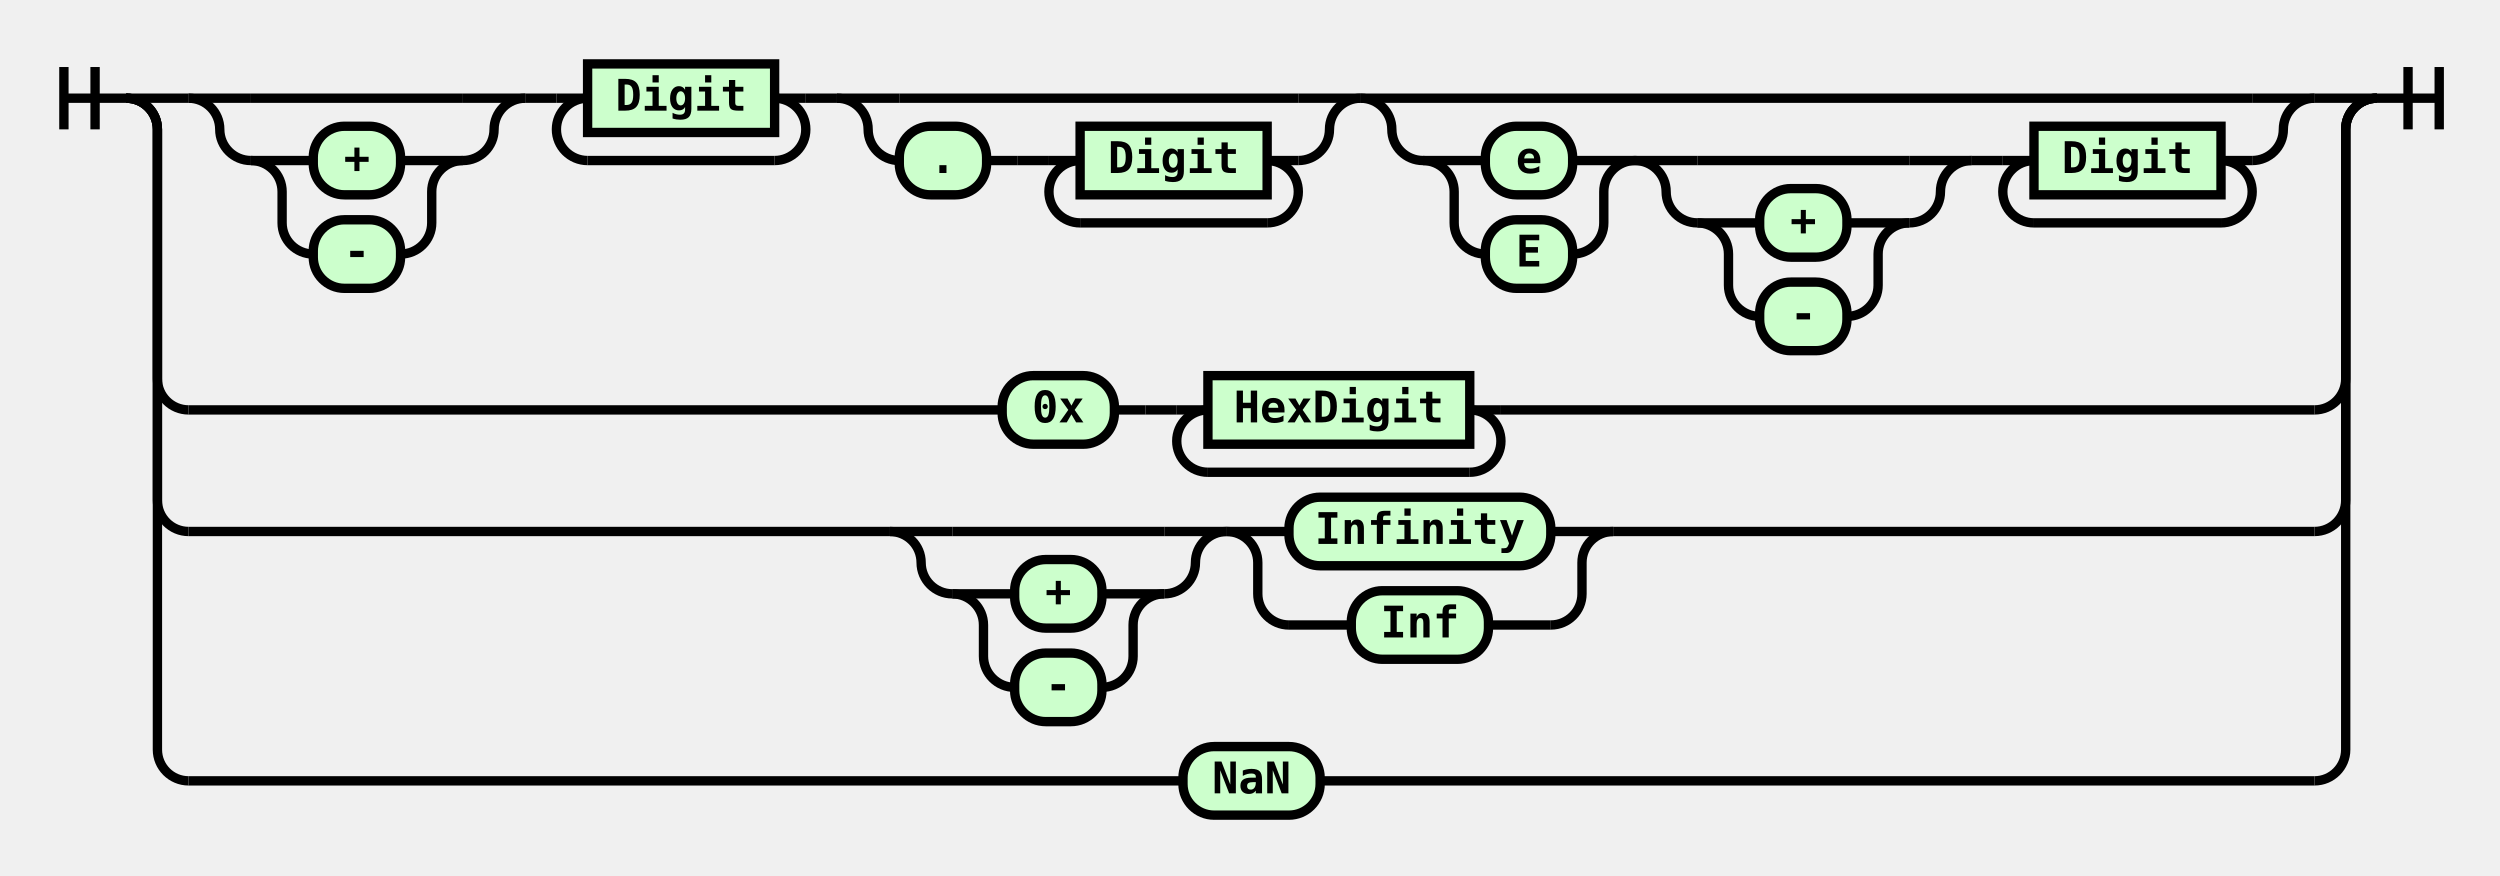
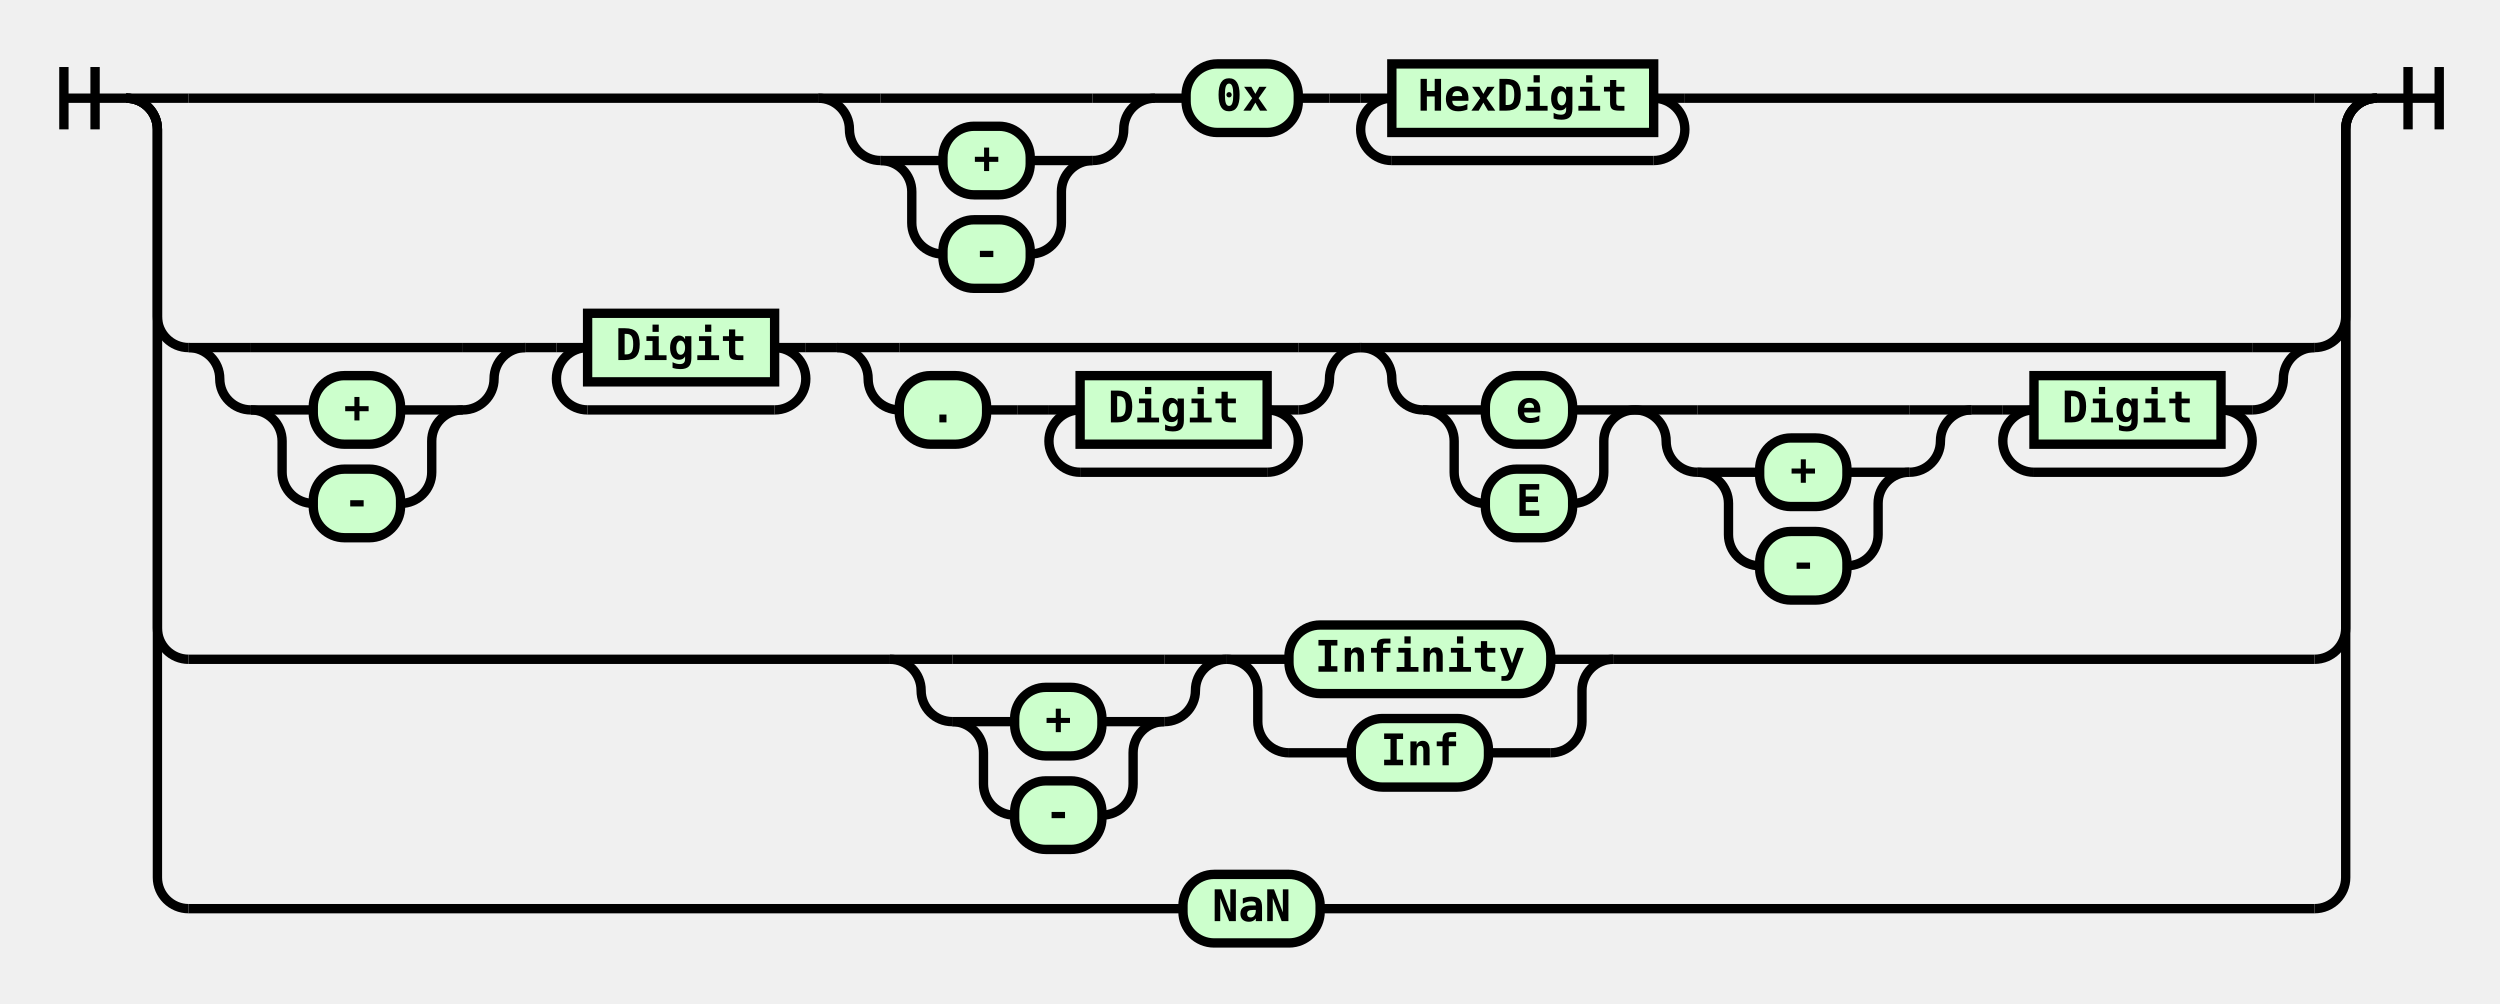
- <svg xmlns="http://www.w3.org/2000/svg" xmlns:ns1="https://www.w3.org/1999/xlink" class="railroad-diagram" width="802" height="281" viewBox="0 0 802 281">
+ <svg xmlns="http://www.w3.org/2000/svg" xmlns:ns1="https://www.w3.org/1999/xlink" class="railroad-diagram" width="802" height="322" viewBox="0 0 802 322">
  <defs>
    <style type="text/css">@namespace url(http://www.w3.org/2000/svg);
path {
    stroke-width: 3;
    stroke: black;
    fill: rgba(0,0,0,0);
}
text {
    font: bold 14px monospace;
    text-anchor: middle;
}
text.diagram-text {
    font-size: 12px;
}
text.diagram-arrow {
    font-size: 16px;
}
text.label {
    text-anchor: start;
}
text.comment {
    font: italic 12px monospace;
}
g.non-terminal text {
    /*font-style: italic;*/
}
rect {
    stroke-width: 3;
    stroke: black;
    fill: hsl(120,100%,90%);
}
path.diagram-text {
    stroke-width: 3;
    stroke: black;
    fill: white;
    cursor: help;
}
g.diagram-text:hover path.diagram-text {
    fill: #eee;
}</style>
  </defs>
  <g transform="translate(.5 .5)">
    <path d="M 20 21 v 20 m 10 -20 v 20 m -10 -10 h 20.5" />
    <g>
      <path d="M40 31h0" />
      <path d="M762 31h0" />
      <path d="M40 31h20" />
      <g>
-         <path d="M60 31h0" />
-         <path d="M742 31h0" />
-         <g>
-           <path d="M60 31h0" />
-           <path d="M168 31h0" />
-           <path d="M60 31h20" />
-           <g>
-             <path d="M80 31h68" />
-           </g>
-           <path d="M148 31h20" />
-           <path d="M60 31a10 10 0 0 1 10 10v0a10 10 0 0 0 10 10" />
-           <g>
-             <path d="M80 51h0" />
-             <path d="M148 51h0" />
-             <path d="M80 51h20" />
-             <g class="terminal">
-               <path d="M100 51h0" />
-               <path d="M128 51h0" />
-               <rect x="100" y="40" width="28" height="22" rx="10" ry="10" />
-               <text x="114" y="55">+</text>
-             </g>
-             <path d="M128 51h20" />
-             <path d="M80 51a10 10 0 0 1 10 10v10a10 10 0 0 0 10 10" />
-             <g class="terminal">
-               <path d="M100 81h0" />
-               <path d="M128 81h0" />
-               <rect x="100" y="70" width="28" height="22" rx="10" ry="10" />
-               <text x="114" y="85">-</text>
-             </g>
-             <path d="M128 81a10 10 0 0 0 10 -10v-10a10 10 0 0 1 10 -10" />
-           </g>
-           <path d="M148 51a10 10 0 0 0 10 -10v0a10 10 0 0 1 10 -10" />
-         </g>
-         <path d="M168 31h10" />
-         <g>
-           <path d="M178 31h0" />
-           <path d="M258 31h0" />
-           <path d="M178 31h10" />
+         <path d="M60 31h202" />
+         <path d="M540 31h202" />
+         <g>
+           <path d="M262 31h0" />
+           <path d="M370 31h0" />
+           <path d="M262 31h20" />
+           <g>
+             <path d="M282 31h68" />
+           </g>
+           <path d="M350 31h20" />
+           <path d="M262 31a10 10 0 0 1 10 10v0a10 10 0 0 0 10 10" />
+           <g>
+             <path d="M282 51h0" />
+             <path d="M350 51h0" />
+             <path d="M282 51h20" />
+             <g class="terminal">
+               <path d="M302 51h0" />
+               <path d="M330 51h0" />
+               <rect x="302" y="40" width="28" height="22" rx="10" ry="10" />
+               <text x="316" y="55">+</text>
+             </g>
+             <path d="M330 51h20" />
+             <path d="M282 51a10 10 0 0 1 10 10v10a10 10 0 0 0 10 10" />
+             <g class="terminal">
+               <path d="M302 81h0" />
+               <path d="M330 81h0" />
+               <rect x="302" y="70" width="28" height="22" rx="10" ry="10" />
+               <text x="316" y="85">-</text>
+             </g>
+             <path d="M330 81a10 10 0 0 0 10 -10v-10a10 10 0 0 1 10 -10" />
+           </g>
+           <path d="M350 51a10 10 0 0 0 10 -10v0a10 10 0 0 1 10 -10" />
+         </g>
+         <path d="M370 31h10" />
+         <g class="terminal">
+           <path d="M380 31h0" />
+           <path d="M416 31h0" />
+           <rect x="380" y="20" width="36" height="22" rx="10" ry="10" />
+           <text x="398" y="35">0x</text>
+         </g>
+         <path d="M416 31h10" />
+         <path d="M426 31h10" />
+         <g>
+           <path d="M436 31h0" />
+           <path d="M540 31h0" />
+           <path d="M436 31h10" />
          <g class="non-terminal">
-             <path d="M188 31h0" />
-             <path d="M248 31h0" />
-             <rect x="188" y="20" width="60" height="22" />
-             <a ns1:href="#Digit">
-               <text x="218" y="35">Digit</text>
+             <path d="M446 31h0" />
+             <path d="M530 31h0" />
+             <rect x="446" y="20" width="84" height="22" />
+             <a ns1:href="#HexDigit">
+               <text x="488" y="35">HexDigit</text>
            </a>
          </g>
-           <path d="M248 31h10" />
-           <path d="M188 31a10 10 0 0 0 -10 10v0a10 10 0 0 0 10 10" />
-           <g>
-             <path d="M188 51h60" />
-           </g>
-           <path d="M248 51a10 10 0 0 0 10 -10v0a10 10 0 0 0 -10 -10" />
-         </g>
-         <path d="M258 31h10" />
-         <g>
-           <path d="M268 31h0" />
-           <path d="M436 31h0" />
-           <path d="M268 31h20" />
-           <g>
-             <path d="M288 31h128" />
-           </g>
-           <path d="M416 31h20" />
-           <path d="M268 31a10 10 0 0 1 10 10v0a10 10 0 0 0 10 10" />
-           <g>
-             <path d="M288 51h0" />
-             <path d="M416 51h0" />
-             <g class="terminal">
-               <path d="M288 51h0" />
-               <path d="M316 51h0" />
-               <rect x="288" y="40" width="28" height="22" rx="10" ry="10" />
-               <text x="302" y="55">.</text>
-             </g>
-             <path d="M316 51h10" />
-             <path d="M326 51h10" />
-             <g>
-               <path d="M336 51h0" />
-               <path d="M416 51h0" />
-               <path d="M336 51h10" />
-               <g class="non-terminal">
-                 <path d="M346 51h0" />
-                 <path d="M406 51h0" />
-                 <rect x="346" y="40" width="60" height="22" />
-                 <a ns1:href="#Digit">
-                   <text x="376" y="55">Digit</text>
-                 </a>
-               </g>
-               <path d="M406 51h10" />
-               <path d="M346 51a10 10 0 0 0 -10 10v0a10 10 0 0 0 10 10" />
-               <g>
-                 <path d="M346 71h60" />
-               </g>
-               <path d="M406 71a10 10 0 0 0 10 -10v0a10 10 0 0 0 -10 -10" />
-             </g>
-           </g>
-           <path d="M416 51a10 10 0 0 0 10 -10v0a10 10 0 0 1 10 -10" />
-         </g>
-         <g>
-           <path d="M436 31h0" />
-           <path d="M742 31h0" />
-           <path d="M436 31h20" />
-           <g>
-             <path d="M456 31h266" />
-           </g>
-           <path d="M722 31h20" />
-           <path d="M436 31a10 10 0 0 1 10 10v0a10 10 0 0 0 10 10" />
-           <g>
-             <path d="M456 51h0" />
-             <path d="M722 51h0" />
-             <g>
-               <path d="M456 51h0" />
-               <path d="M524 51h0" />
-               <path d="M456 51h20" />
-               <g class="terminal">
-                 <path d="M476 51h0" />
-                 <path d="M504 51h0" />
-                 <rect x="476" y="40" width="28" height="22" rx="10" ry="10" />
-                 <text x="490" y="55">e</text>
-               </g>
-               <path d="M504 51h20" />
-               <path d="M456 51a10 10 0 0 1 10 10v10a10 10 0 0 0 10 10" />
-               <g class="terminal">
-                 <path d="M476 81h0" />
-                 <path d="M504 81h0" />
-                 <rect x="476" y="70" width="28" height="22" rx="10" ry="10" />
-                 <text x="490" y="85">E</text>
-               </g>
-               <path d="M504 81a10 10 0 0 0 10 -10v-10a10 10 0 0 1 10 -10" />
-             </g>
-             <g>
-               <path d="M524 51h0" />
-               <path d="M632 51h0" />
-               <path d="M524 51h20" />
-               <g>
-                 <path d="M544 51h68" />
-               </g>
-               <path d="M612 51h20" />
-               <path d="M524 51a10 10 0 0 1 10 10v0a10 10 0 0 0 10 10" />
-               <g>
-                 <path d="M544 71h0" />
-                 <path d="M612 71h0" />
-                 <path d="M544 71h20" />
-                 <g class="terminal">
-                   <path d="M564 71h0" />
-                   <path d="M592 71h0" />
-                   <rect x="564" y="60" width="28" height="22" rx="10" ry="10" />
-                   <text x="578" y="75">+</text>
-                 </g>
-                 <path d="M592 71h20" />
-                 <path d="M544 71a10 10 0 0 1 10 10v10a10 10 0 0 0 10 10" />
-                 <g class="terminal">
-                   <path d="M564 101h0" />
-                   <path d="M592 101h0" />
-                   <rect x="564" y="90" width="28" height="22" rx="10" ry="10" />
-                   <text x="578" y="105">-</text>
-                 </g>
-                 <path d="M592 101a10 10 0 0 0 10 -10v-10a10 10 0 0 1 10 -10" />
-               </g>
-               <path d="M612 71a10 10 0 0 0 10 -10v0a10 10 0 0 1 10 -10" />
-             </g>
-             <path d="M632 51h10" />
-             <g>
-               <path d="M642 51h0" />
-               <path d="M722 51h0" />
-               <path d="M642 51h10" />
-               <g class="non-terminal">
-                 <path d="M652 51h0" />
-                 <path d="M712 51h0" />
-                 <rect x="652" y="40" width="60" height="22" />
-                 <a ns1:href="#Digit">
-                   <text x="682" y="55">Digit</text>
-                 </a>
-               </g>
-               <path d="M712 51h10" />
-               <path d="M652 51a10 10 0 0 0 -10 10v0a10 10 0 0 0 10 10" />
-               <g>
-                 <path d="M652 71h60" />
-               </g>
-               <path d="M712 71a10 10 0 0 0 10 -10v0a10 10 0 0 0 -10 -10" />
-             </g>
-           </g>
-           <path d="M722 51a10 10 0 0 0 10 -10v0a10 10 0 0 1 10 -10" />
+           <path d="M530 31h10" />
+           <path d="M446 31a10 10 0 0 0 -10 10v0a10 10 0 0 0 10 10" />
+           <g>
+             <path d="M446 51h84" />
+           </g>
+           <path d="M530 51a10 10 0 0 0 10 -10v0a10 10 0 0 0 -10 -10" />
        </g>
      </g>
      <path d="M742 31h20" />
-       <path d="M40 31a10 10 0 0 1 10 10v80a10 10 0 0 0 10 10" />
+       <path d="M40 31a10 10 0 0 1 10 10v60a10 10 0 0 0 10 10" />
      <g>
-         <path d="M60 131h261" />
-         <path d="M481 131h261" />
-         <g class="terminal">
-           <path d="M321 131h0" />
-           <path d="M357 131h0" />
-           <rect x="321" y="120" width="36" height="22" rx="10" ry="10" />
-           <text x="339" y="135">0x</text>
-         </g>
-         <path d="M357 131h10" />
-         <path d="M367 131h10" />
-         <g>
-           <path d="M377 131h0" />
-           <path d="M481 131h0" />
-           <path d="M377 131h10" />
+         <path d="M60 111h0" />
+         <path d="M742 111h0" />
+         <g>
+           <path d="M60 111h0" />
+           <path d="M168 111h0" />
+           <path d="M60 111h20" />
+           <g>
+             <path d="M80 111h68" />
+           </g>
+           <path d="M148 111h20" />
+           <path d="M60 111a10 10 0 0 1 10 10v0a10 10 0 0 0 10 10" />
+           <g>
+             <path d="M80 131h0" />
+             <path d="M148 131h0" />
+             <path d="M80 131h20" />
+             <g class="terminal">
+               <path d="M100 131h0" />
+               <path d="M128 131h0" />
+               <rect x="100" y="120" width="28" height="22" rx="10" ry="10" />
+               <text x="114" y="135">+</text>
+             </g>
+             <path d="M128 131h20" />
+             <path d="M80 131a10 10 0 0 1 10 10v10a10 10 0 0 0 10 10" />
+             <g class="terminal">
+               <path d="M100 161h0" />
+               <path d="M128 161h0" />
+               <rect x="100" y="150" width="28" height="22" rx="10" ry="10" />
+               <text x="114" y="165">-</text>
+             </g>
+             <path d="M128 161a10 10 0 0 0 10 -10v-10a10 10 0 0 1 10 -10" />
+           </g>
+           <path d="M148 131a10 10 0 0 0 10 -10v0a10 10 0 0 1 10 -10" />
+         </g>
+         <path d="M168 111h10" />
+         <g>
+           <path d="M178 111h0" />
+           <path d="M258 111h0" />
+           <path d="M178 111h10" />
          <g class="non-terminal">
-             <path d="M387 131h0" />
-             <path d="M471 131h0" />
-             <rect x="387" y="120" width="84" height="22" />
-             <a ns1:href="#HexDigit">
-               <text x="429" y="135">HexDigit</text>
+             <path d="M188 111h0" />
+             <path d="M248 111h0" />
+             <rect x="188" y="100" width="60" height="22" />
+             <a ns1:href="#Digit">
+               <text x="218" y="115">Digit</text>
            </a>
          </g>
-           <path d="M471 131h10" />
-           <path d="M387 131a10 10 0 0 0 -10 10v0a10 10 0 0 0 10 10" />
-           <g>
-             <path d="M387 151h84" />
-           </g>
-           <path d="M471 151a10 10 0 0 0 10 -10v0a10 10 0 0 0 -10 -10" />
+           <path d="M248 111h10" />
+           <path d="M188 111a10 10 0 0 0 -10 10v0a10 10 0 0 0 10 10" />
+           <g>
+             <path d="M188 131h60" />
+           </g>
+           <path d="M248 131a10 10 0 0 0 10 -10v0a10 10 0 0 0 -10 -10" />
+         </g>
+         <path d="M258 111h10" />
+         <g>
+           <path d="M268 111h0" />
+           <path d="M436 111h0" />
+           <path d="M268 111h20" />
+           <g>
+             <path d="M288 111h128" />
+           </g>
+           <path d="M416 111h20" />
+           <path d="M268 111a10 10 0 0 1 10 10v0a10 10 0 0 0 10 10" />
+           <g>
+             <path d="M288 131h0" />
+             <path d="M416 131h0" />
+             <g class="terminal">
+               <path d="M288 131h0" />
+               <path d="M316 131h0" />
+               <rect x="288" y="120" width="28" height="22" rx="10" ry="10" />
+               <text x="302" y="135">.</text>
+             </g>
+             <path d="M316 131h10" />
+             <path d="M326 131h10" />
+             <g>
+               <path d="M336 131h0" />
+               <path d="M416 131h0" />
+               <path d="M336 131h10" />
+               <g class="non-terminal">
+                 <path d="M346 131h0" />
+                 <path d="M406 131h0" />
+                 <rect x="346" y="120" width="60" height="22" />
+                 <a ns1:href="#Digit">
+                   <text x="376" y="135">Digit</text>
+                 </a>
+               </g>
+               <path d="M406 131h10" />
+               <path d="M346 131a10 10 0 0 0 -10 10v0a10 10 0 0 0 10 10" />
+               <g>
+                 <path d="M346 151h60" />
+               </g>
+               <path d="M406 151a10 10 0 0 0 10 -10v0a10 10 0 0 0 -10 -10" />
+             </g>
+           </g>
+           <path d="M416 131a10 10 0 0 0 10 -10v0a10 10 0 0 1 10 -10" />
+         </g>
+         <g>
+           <path d="M436 111h0" />
+           <path d="M742 111h0" />
+           <path d="M436 111h20" />
+           <g>
+             <path d="M456 111h266" />
+           </g>
+           <path d="M722 111h20" />
+           <path d="M436 111a10 10 0 0 1 10 10v0a10 10 0 0 0 10 10" />
+           <g>
+             <path d="M456 131h0" />
+             <path d="M722 131h0" />
+             <g>
+               <path d="M456 131h0" />
+               <path d="M524 131h0" />
+               <path d="M456 131h20" />
+               <g class="terminal">
+                 <path d="M476 131h0" />
+                 <path d="M504 131h0" />
+                 <rect x="476" y="120" width="28" height="22" rx="10" ry="10" />
+                 <text x="490" y="135">e</text>
+               </g>
+               <path d="M504 131h20" />
+               <path d="M456 131a10 10 0 0 1 10 10v10a10 10 0 0 0 10 10" />
+               <g class="terminal">
+                 <path d="M476 161h0" />
+                 <path d="M504 161h0" />
+                 <rect x="476" y="150" width="28" height="22" rx="10" ry="10" />
+                 <text x="490" y="165">E</text>
+               </g>
+               <path d="M504 161a10 10 0 0 0 10 -10v-10a10 10 0 0 1 10 -10" />
+             </g>
+             <g>
+               <path d="M524 131h0" />
+               <path d="M632 131h0" />
+               <path d="M524 131h20" />
+               <g>
+                 <path d="M544 131h68" />
+               </g>
+               <path d="M612 131h20" />
+               <path d="M524 131a10 10 0 0 1 10 10v0a10 10 0 0 0 10 10" />
+               <g>
+                 <path d="M544 151h0" />
+                 <path d="M612 151h0" />
+                 <path d="M544 151h20" />
+                 <g class="terminal">
+                   <path d="M564 151h0" />
+                   <path d="M592 151h0" />
+                   <rect x="564" y="140" width="28" height="22" rx="10" ry="10" />
+                   <text x="578" y="155">+</text>
+                 </g>
+                 <path d="M592 151h20" />
+                 <path d="M544 151a10 10 0 0 1 10 10v10a10 10 0 0 0 10 10" />
+                 <g class="terminal">
+                   <path d="M564 181h0" />
+                   <path d="M592 181h0" />
+                   <rect x="564" y="170" width="28" height="22" rx="10" ry="10" />
+                   <text x="578" y="185">-</text>
+                 </g>
+                 <path d="M592 181a10 10 0 0 0 10 -10v-10a10 10 0 0 1 10 -10" />
+               </g>
+               <path d="M612 151a10 10 0 0 0 10 -10v0a10 10 0 0 1 10 -10" />
+             </g>
+             <path d="M632 131h10" />
+             <g>
+               <path d="M642 131h0" />
+               <path d="M722 131h0" />
+               <path d="M642 131h10" />
+               <g class="non-terminal">
+                 <path d="M652 131h0" />
+                 <path d="M712 131h0" />
+                 <rect x="652" y="120" width="60" height="22" />
+                 <a ns1:href="#Digit">
+                   <text x="682" y="135">Digit</text>
+                 </a>
+               </g>
+               <path d="M712 131h10" />
+               <path d="M652 131a10 10 0 0 0 -10 10v0a10 10 0 0 0 10 10" />
+               <g>
+                 <path d="M652 151h60" />
+               </g>
+               <path d="M712 151a10 10 0 0 0 10 -10v0a10 10 0 0 0 -10 -10" />
+             </g>
+           </g>
+           <path d="M722 131a10 10 0 0 0 10 -10v0a10 10 0 0 1 10 -10" />
        </g>
      </g>
-       <path d="M742 131a10 10 0 0 0 10 -10v-80a10 10 0 0 1 10 -10" />
-       <path d="M40 31a10 10 0 0 1 10 10v119a10 10 0 0 0 10 10" />
+       <path d="M742 111a10 10 0 0 0 10 -10v-60a10 10 0 0 1 10 -10" />
+       <path d="M40 31a10 10 0 0 1 10 10v160a10 10 0 0 0 10 10" />
      <g>
-         <path d="M60 170h225" />
-         <path d="M517 170h225" />
-         <g>
-           <path d="M285 170h0" />
-           <path d="M393 170h0" />
-           <path d="M285 170h20" />
-           <g>
-             <path d="M305 170h68" />
-           </g>
-           <path d="M373 170h20" />
-           <path d="M285 170a10 10 0 0 1 10 10v0a10 10 0 0 0 10 10" />
-           <g>
-             <path d="M305 190h0" />
-             <path d="M373 190h0" />
-             <path d="M305 190h20" />
-             <g class="terminal">
-               <path d="M325 190h0" />
-               <path d="M353 190h0" />
-               <rect x="325" y="179" width="28" height="22" rx="10" ry="10" />
-               <text x="339" y="194">+</text>
-             </g>
-             <path d="M353 190h20" />
-             <path d="M305 190a10 10 0 0 1 10 10v10a10 10 0 0 0 10 10" />
-             <g class="terminal">
-               <path d="M325 220h0" />
-               <path d="M353 220h0" />
-               <rect x="325" y="209" width="28" height="22" rx="10" ry="10" />
-               <text x="339" y="224">-</text>
-             </g>
-             <path d="M353 220a10 10 0 0 0 10 -10v-10a10 10 0 0 1 10 -10" />
-           </g>
-           <path d="M373 190a10 10 0 0 0 10 -10v0a10 10 0 0 1 10 -10" />
-         </g>
-         <g>
-           <path d="M393 170h0" />
-           <path d="M517 170h0" />
-           <path d="M393 170h20" />
+         <path d="M60 211h225" />
+         <path d="M517 211h225" />
+         <g>
+           <path d="M285 211h0" />
+           <path d="M393 211h0" />
+           <path d="M285 211h20" />
+           <g>
+             <path d="M305 211h68" />
+           </g>
+           <path d="M373 211h20" />
+           <path d="M285 211a10 10 0 0 1 10 10v0a10 10 0 0 0 10 10" />
+           <g>
+             <path d="M305 231h0" />
+             <path d="M373 231h0" />
+             <path d="M305 231h20" />
+             <g class="terminal">
+               <path d="M325 231h0" />
+               <path d="M353 231h0" />
+               <rect x="325" y="220" width="28" height="22" rx="10" ry="10" />
+               <text x="339" y="235">+</text>
+             </g>
+             <path d="M353 231h20" />
+             <path d="M305 231a10 10 0 0 1 10 10v10a10 10 0 0 0 10 10" />
+             <g class="terminal">
+               <path d="M325 261h0" />
+               <path d="M353 261h0" />
+               <rect x="325" y="250" width="28" height="22" rx="10" ry="10" />
+               <text x="339" y="265">-</text>
+             </g>
+             <path d="M353 261a10 10 0 0 0 10 -10v-10a10 10 0 0 1 10 -10" />
+           </g>
+           <path d="M373 231a10 10 0 0 0 10 -10v0a10 10 0 0 1 10 -10" />
+         </g>
+         <g>
+           <path d="M393 211h0" />
+           <path d="M517 211h0" />
+           <path d="M393 211h20" />
          <g class="terminal">
-             <path d="M413 170h0" />
-             <path d="M497 170h0" />
-             <rect x="413" y="159" width="84" height="22" rx="10" ry="10" />
-             <text x="455" y="174">Infinity</text>
-           </g>
-           <path d="M497 170h20" />
-           <path d="M393 170a10 10 0 0 1 10 10v10a10 10 0 0 0 10 10" />
+             <path d="M413 211h0" />
+             <path d="M497 211h0" />
+             <rect x="413" y="200" width="84" height="22" rx="10" ry="10" />
+             <text x="455" y="215">Infinity</text>
+           </g>
+           <path d="M497 211h20" />
+           <path d="M393 211a10 10 0 0 1 10 10v10a10 10 0 0 0 10 10" />
          <g class="terminal">
-             <path d="M413 200h20" />
-             <path d="M477 200h20" />
-             <rect x="433" y="189" width="44" height="22" rx="10" ry="10" />
-             <text x="455" y="204">Inf</text>
-           </g>
-           <path d="M497 200a10 10 0 0 0 10 -10v-10a10 10 0 0 1 10 -10" />
+             <path d="M413 241h20" />
+             <path d="M477 241h20" />
+             <rect x="433" y="230" width="44" height="22" rx="10" ry="10" />
+             <text x="455" y="245">Inf</text>
+           </g>
+           <path d="M497 241a10 10 0 0 0 10 -10v-10a10 10 0 0 1 10 -10" />
        </g>
      </g>
-       <path d="M742 170a10 10 0 0 0 10 -10v-119a10 10 0 0 1 10 -10" />
-       <path d="M40 31a10 10 0 0 1 10 10v199a10 10 0 0 0 10 10" />
+       <path d="M742 211a10 10 0 0 0 10 -10v-160a10 10 0 0 1 10 -10" />
+       <path d="M40 31a10 10 0 0 1 10 10v240a10 10 0 0 0 10 10" />
      <g class="terminal">
-         <path d="M60 250h319" />
-         <path d="M423 250h319" />
-         <rect x="379" y="239" width="44" height="22" rx="10" ry="10" />
-         <text x="401" y="254">NaN</text>
+         <path d="M60 291h319" />
+         <path d="M423 291h319" />
+         <rect x="379" y="280" width="44" height="22" rx="10" ry="10" />
+         <text x="401" y="295">NaN</text>
      </g>
-       <path d="M742 250a10 10 0 0 0 10 -10v-199a10 10 0 0 1 10 -10" />
+       <path d="M742 291a10 10 0 0 0 10 -10v-240a10 10 0 0 1 10 -10" />
    </g>
    <path d="M 762 31 h 20 m -10 -10 v 20 m 10 -20 v 20" />
  </g>
</svg>
